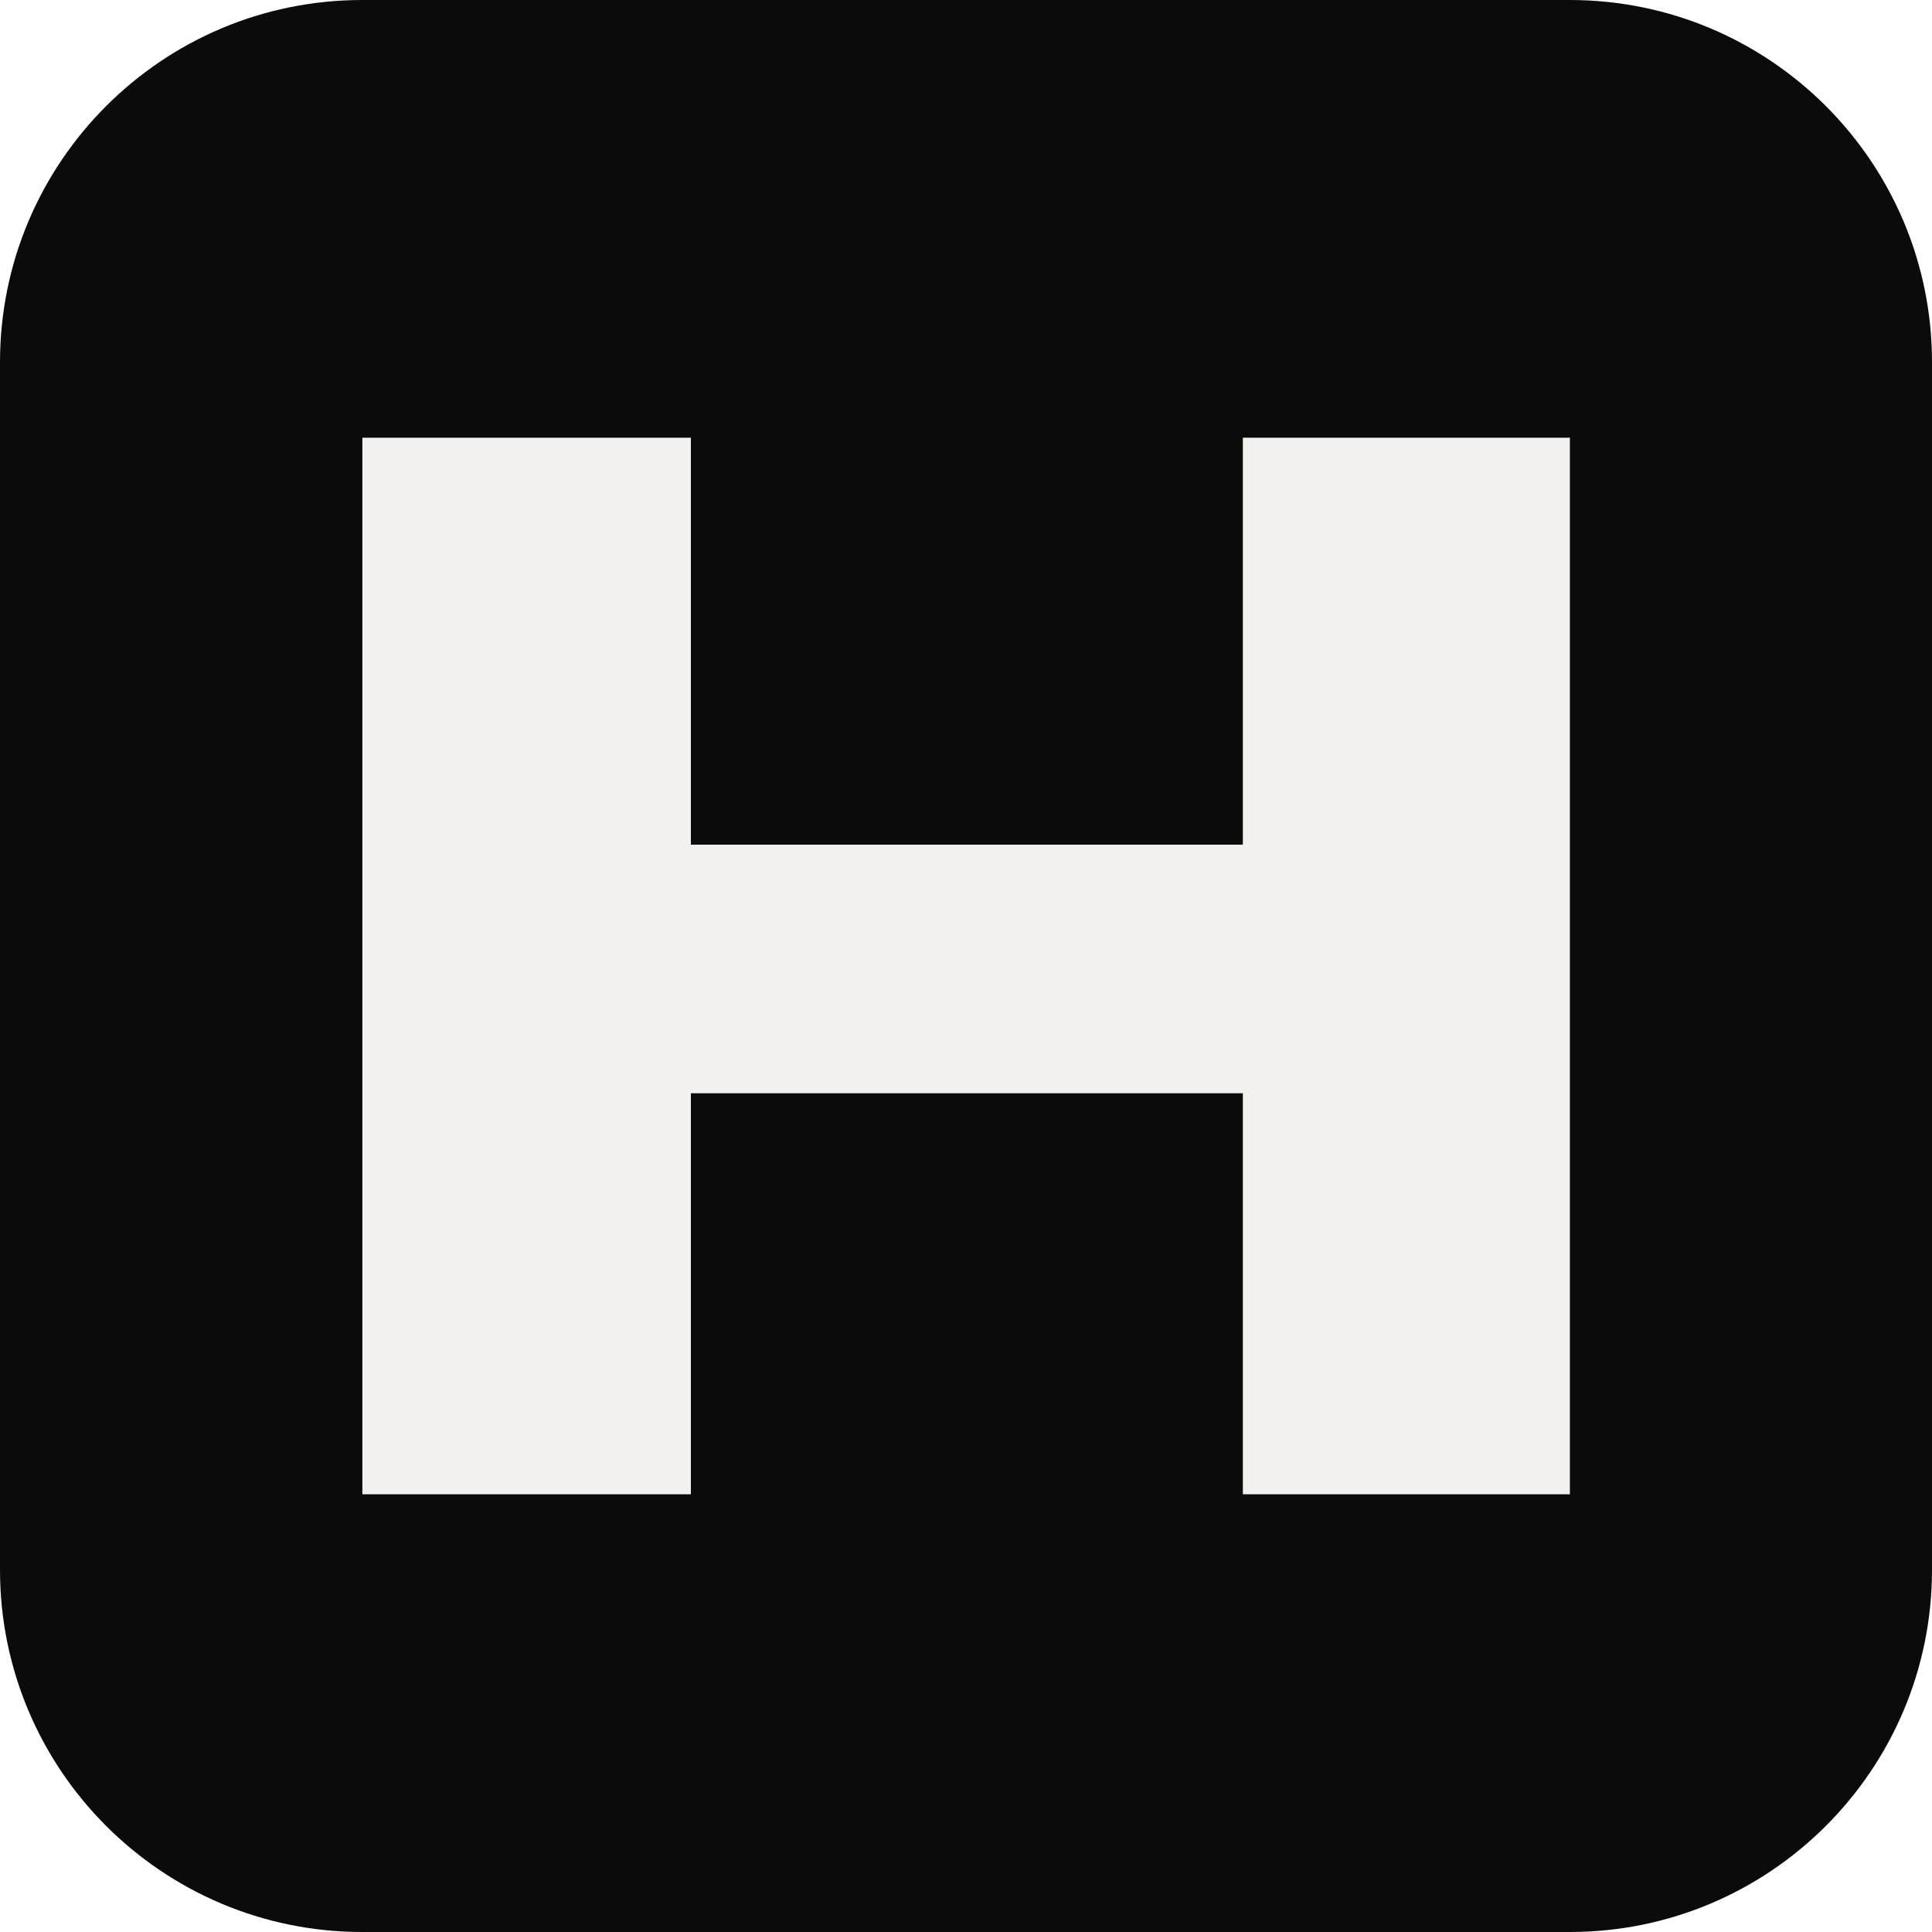
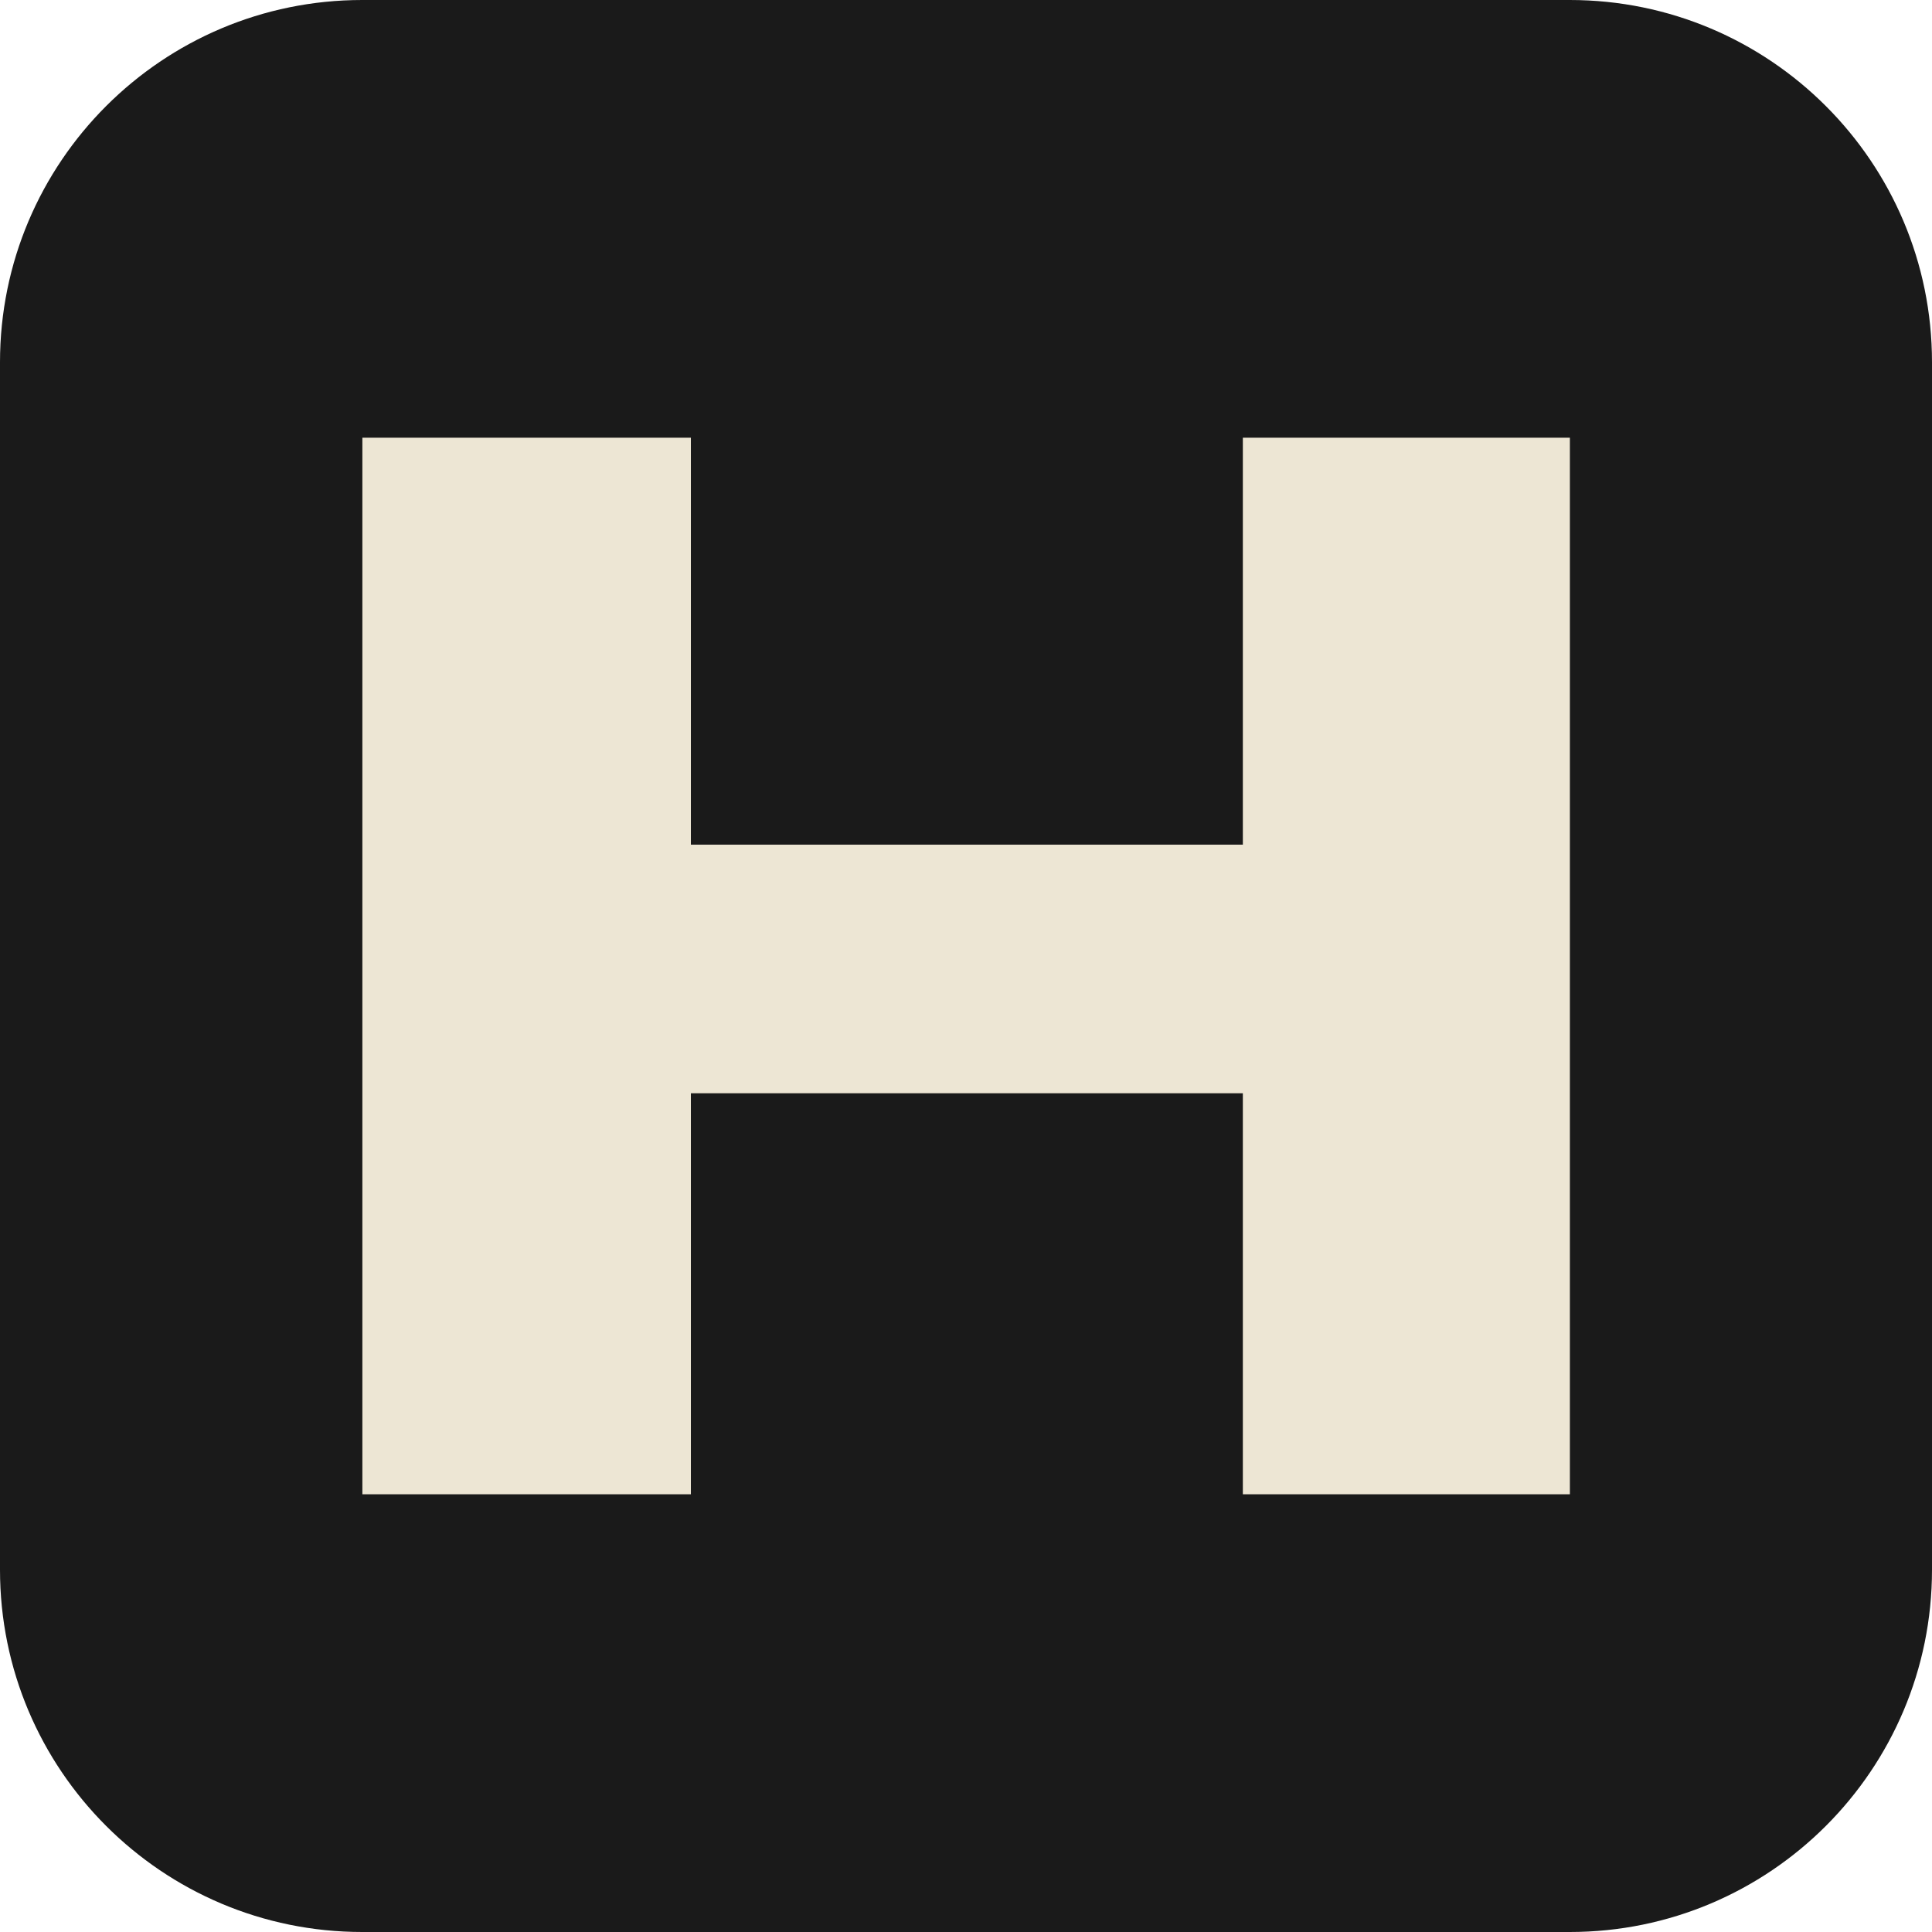
<svg xmlns="http://www.w3.org/2000/svg" viewBox="0 0 64 64">
-   <rect width="64" height="64" rx="12" fill="#0b0b0b" />
-   <path transform="translate(9.21,49.50) scale(0.04902,-0.04902)" d="M57 0V714H279V0ZM652 0V714H873V0ZM263 271V439H668V271Z" fill="#f2f1ee" />
+   <rect width="64" height="64" rx="12" fill="#1a1a1a" />
+   <path transform="translate(9.21,49.50) scale(0.04902,-0.04902)" d="M57 0V714H279V0ZM652 0V714H873V0ZM263 271V439H668V271Z" fill="#ede6d4" />
</svg>
